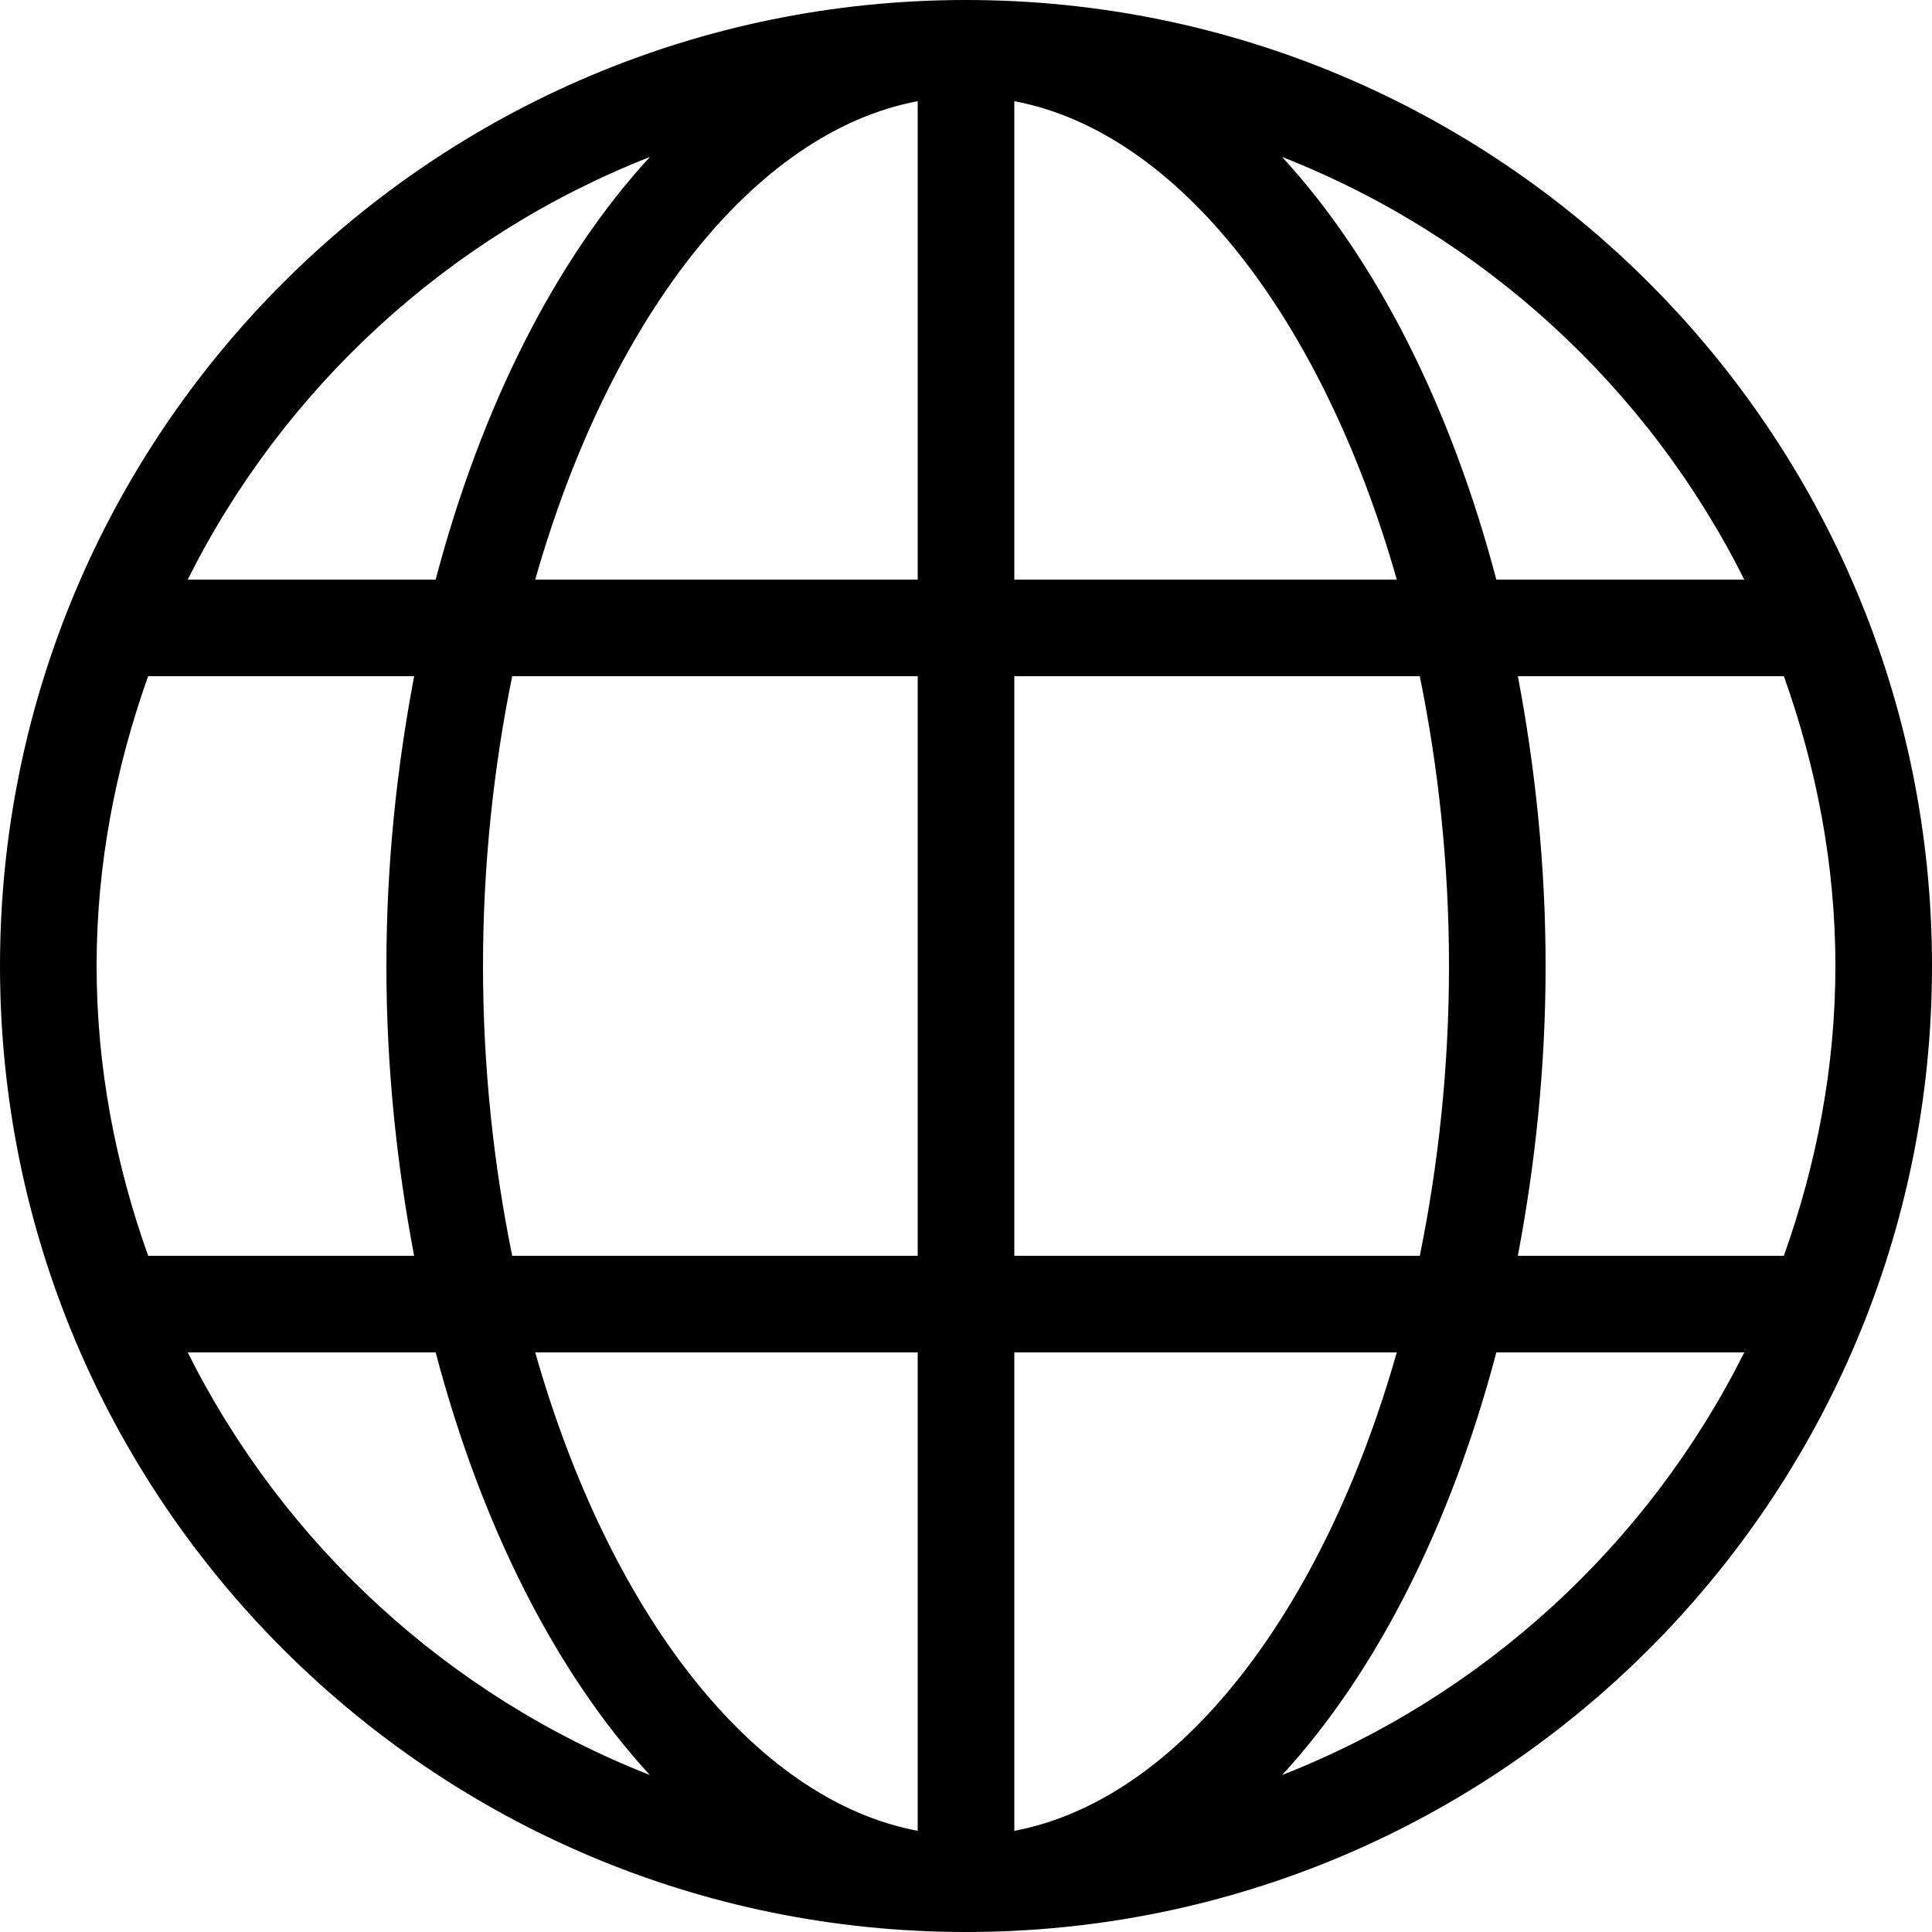
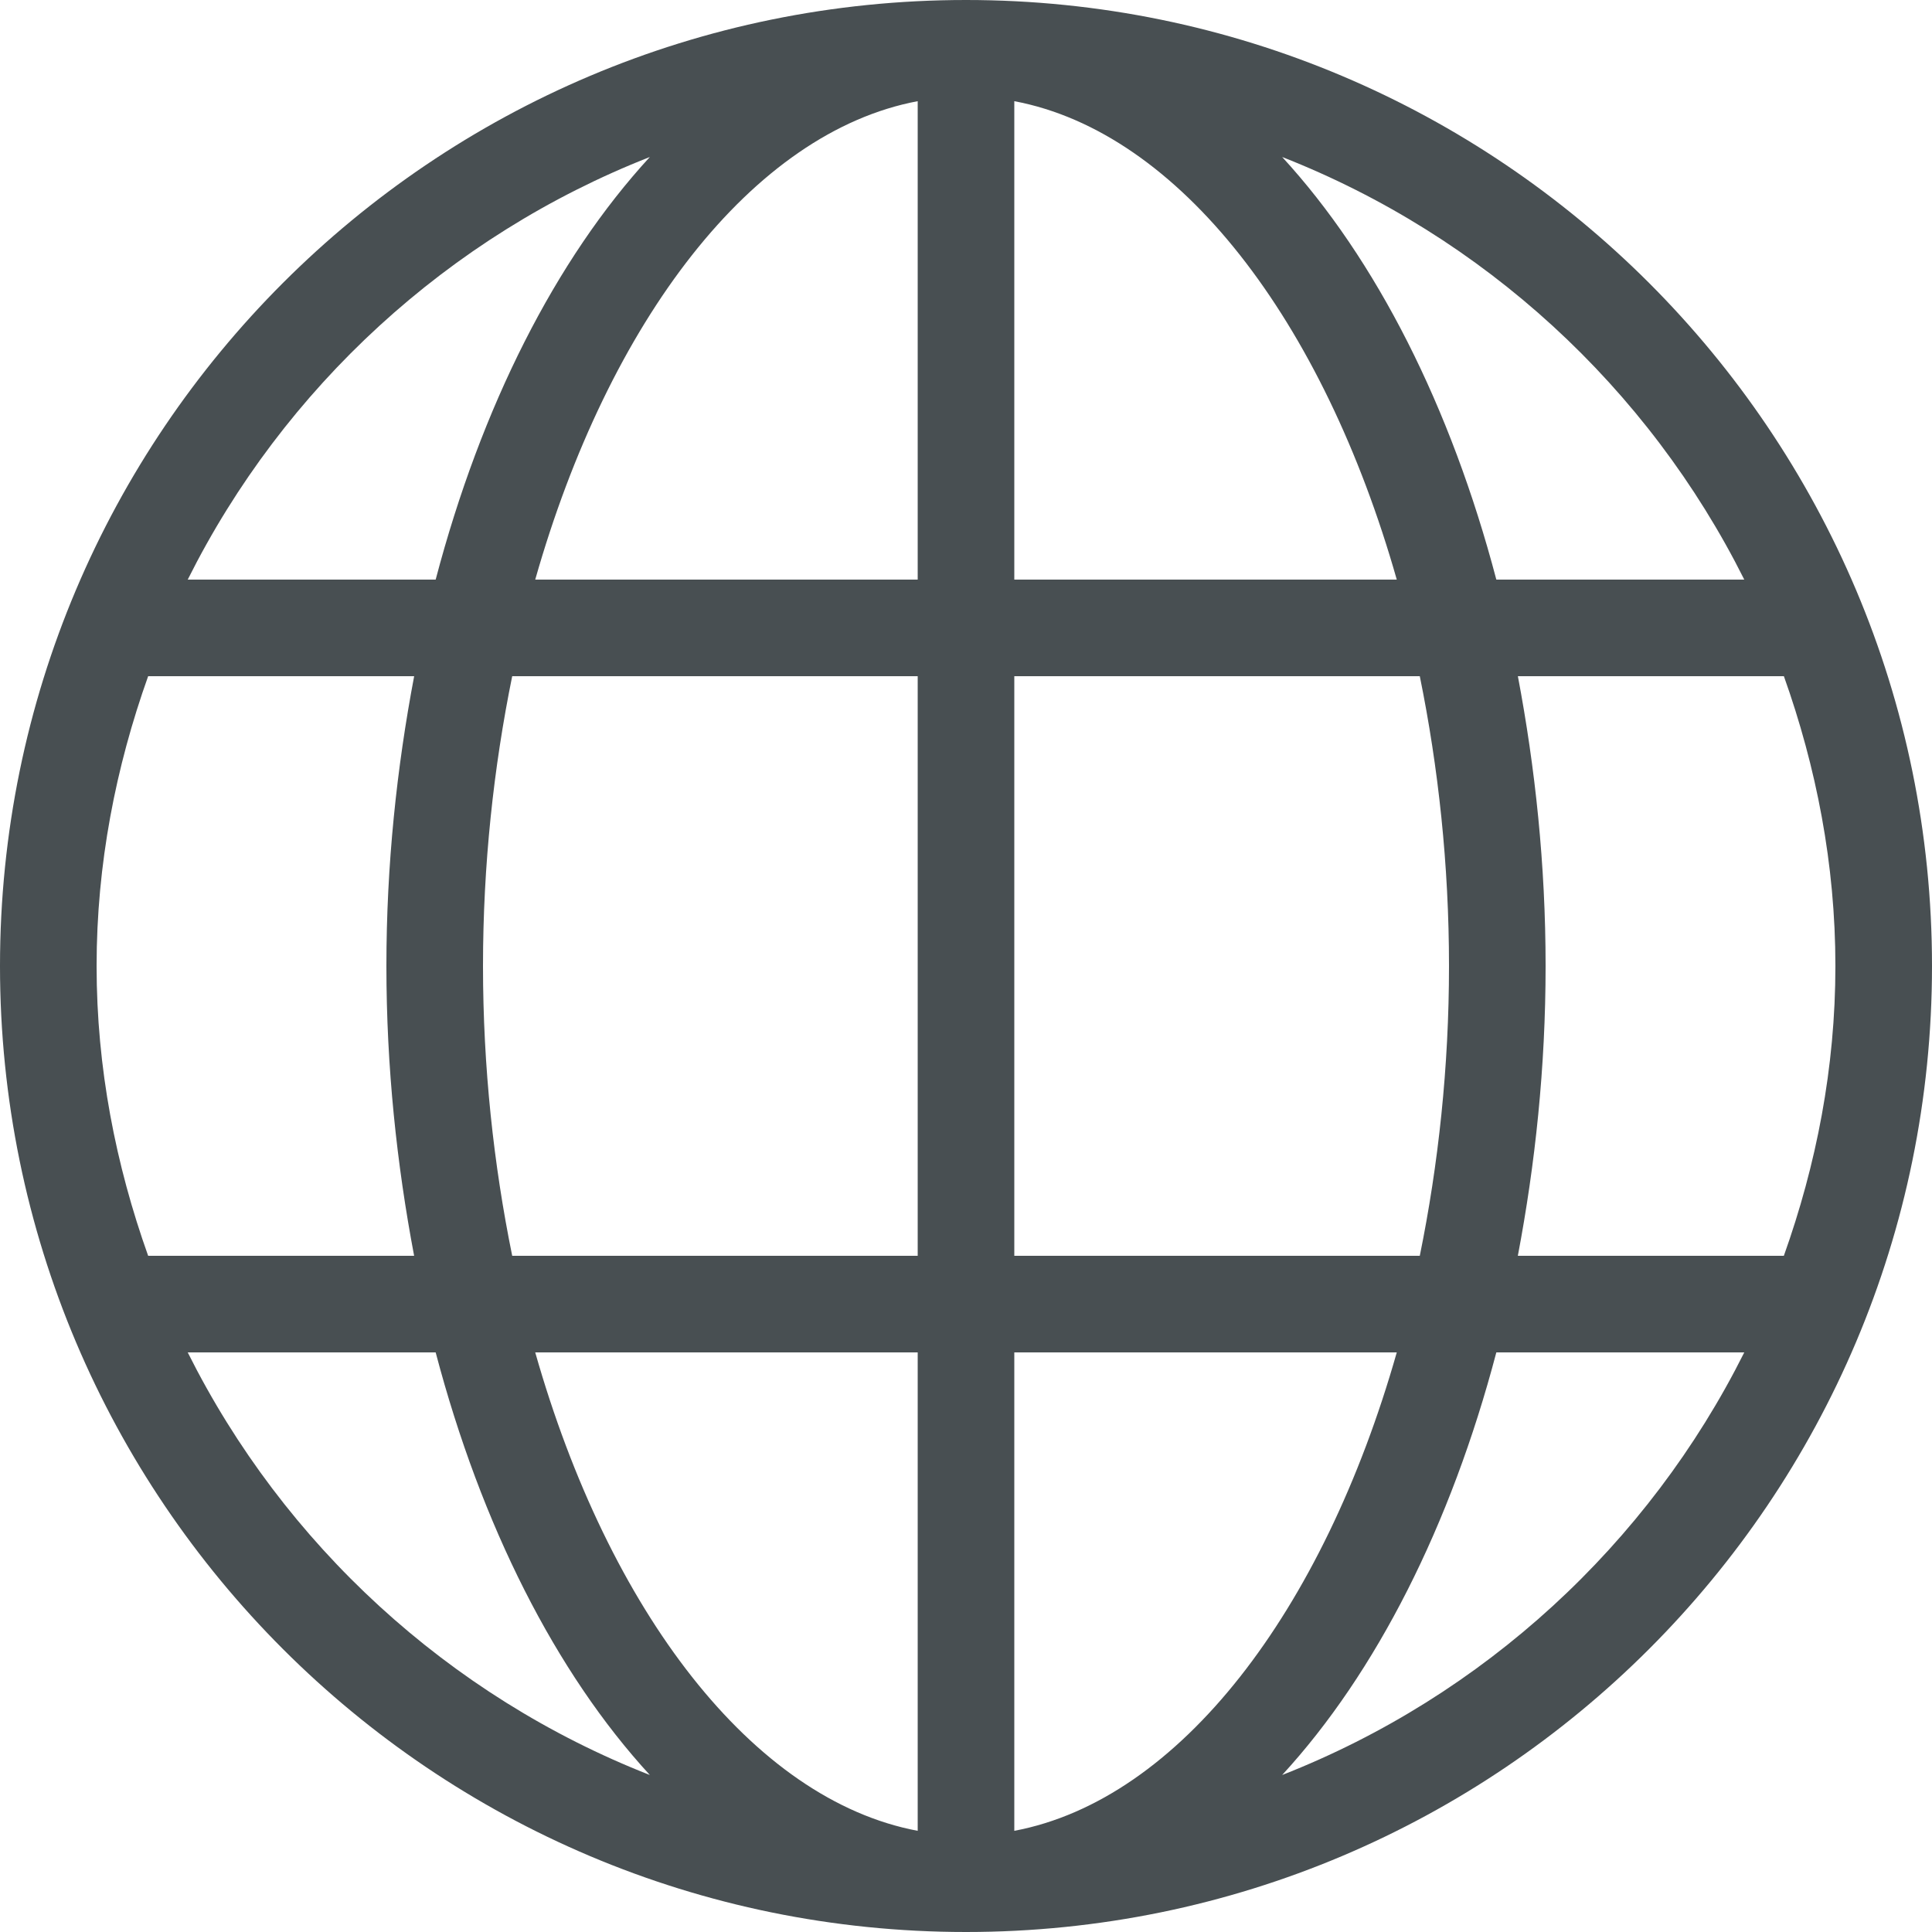
- <svg xmlns="http://www.w3.org/2000/svg" fill="#000000" height="800px" width="800px" version="1.1" id="Layer_1" viewBox="0 0 512 512" xml:space="preserve">
+ <svg xmlns="http://www.w3.org/2000/svg" fill="#484f52" height="800px" width="800px" version="1.1" id="Layer_1" viewBox="0 0 512 512" xml:space="preserve">
  <g>
    <g>
      <path d="M256,0C114.62,0,0,114.62,0,256s114.62,256,256,256s256-114.62,256-256S397.38,0,256,0z M172.211,41.609    c-24.934,27.119-44.68,66.125-56.755,111.992H49.749C75.179,102.741,118.869,62.524,172.211,41.609z M25.6,256    c0-26.999,5.077-52.727,13.662-76.8h70.494c-4.608,24.294-7.356,49.963-7.356,76.8s2.748,52.506,7.347,76.8H39.262    C30.677,308.727,25.6,283,25.6,256z M49.749,358.4h65.707c12.083,45.867,31.821,84.872,56.755,111.991    C118.869,449.476,75.179,409.259,49.749,358.4z M243.2,485.188c-43.81-8.252-81.877-58.24-101.359-126.788H243.2V485.188z     M243.2,332.8H135.74c-4.924-24.166-7.74-49.997-7.74-76.8s2.816-52.634,7.74-76.8H243.2V332.8z M243.2,153.6H141.841    C161.323,85.052,199.39,35.063,243.2,26.812V153.6z M462.251,153.6h-65.707c-12.083-45.867-31.821-84.873-56.755-111.992    C393.131,62.524,436.821,102.741,462.251,153.6z M268.8,26.812c43.81,8.252,81.877,58.24,101.359,126.788H268.8V26.812z     M268.8,179.2h107.46c4.924,24.166,7.74,49.997,7.74,76.8s-2.816,52.634-7.74,76.8H268.8V179.2z M268.8,485.188V358.4h101.359    C350.677,426.948,312.61,476.937,268.8,485.188z M339.789,470.391c24.934-27.127,44.672-66.125,56.755-111.991h65.707    C436.821,409.259,393.131,449.476,339.789,470.391z M402.244,332.8c4.608-24.294,7.356-49.963,7.356-76.8    s-2.748-52.506-7.347-76.8h70.494c8.576,24.073,13.653,49.801,13.653,76.8c0,27-5.077,52.727-13.662,76.8H402.244z" />
    </g>
  </g>
</svg>
